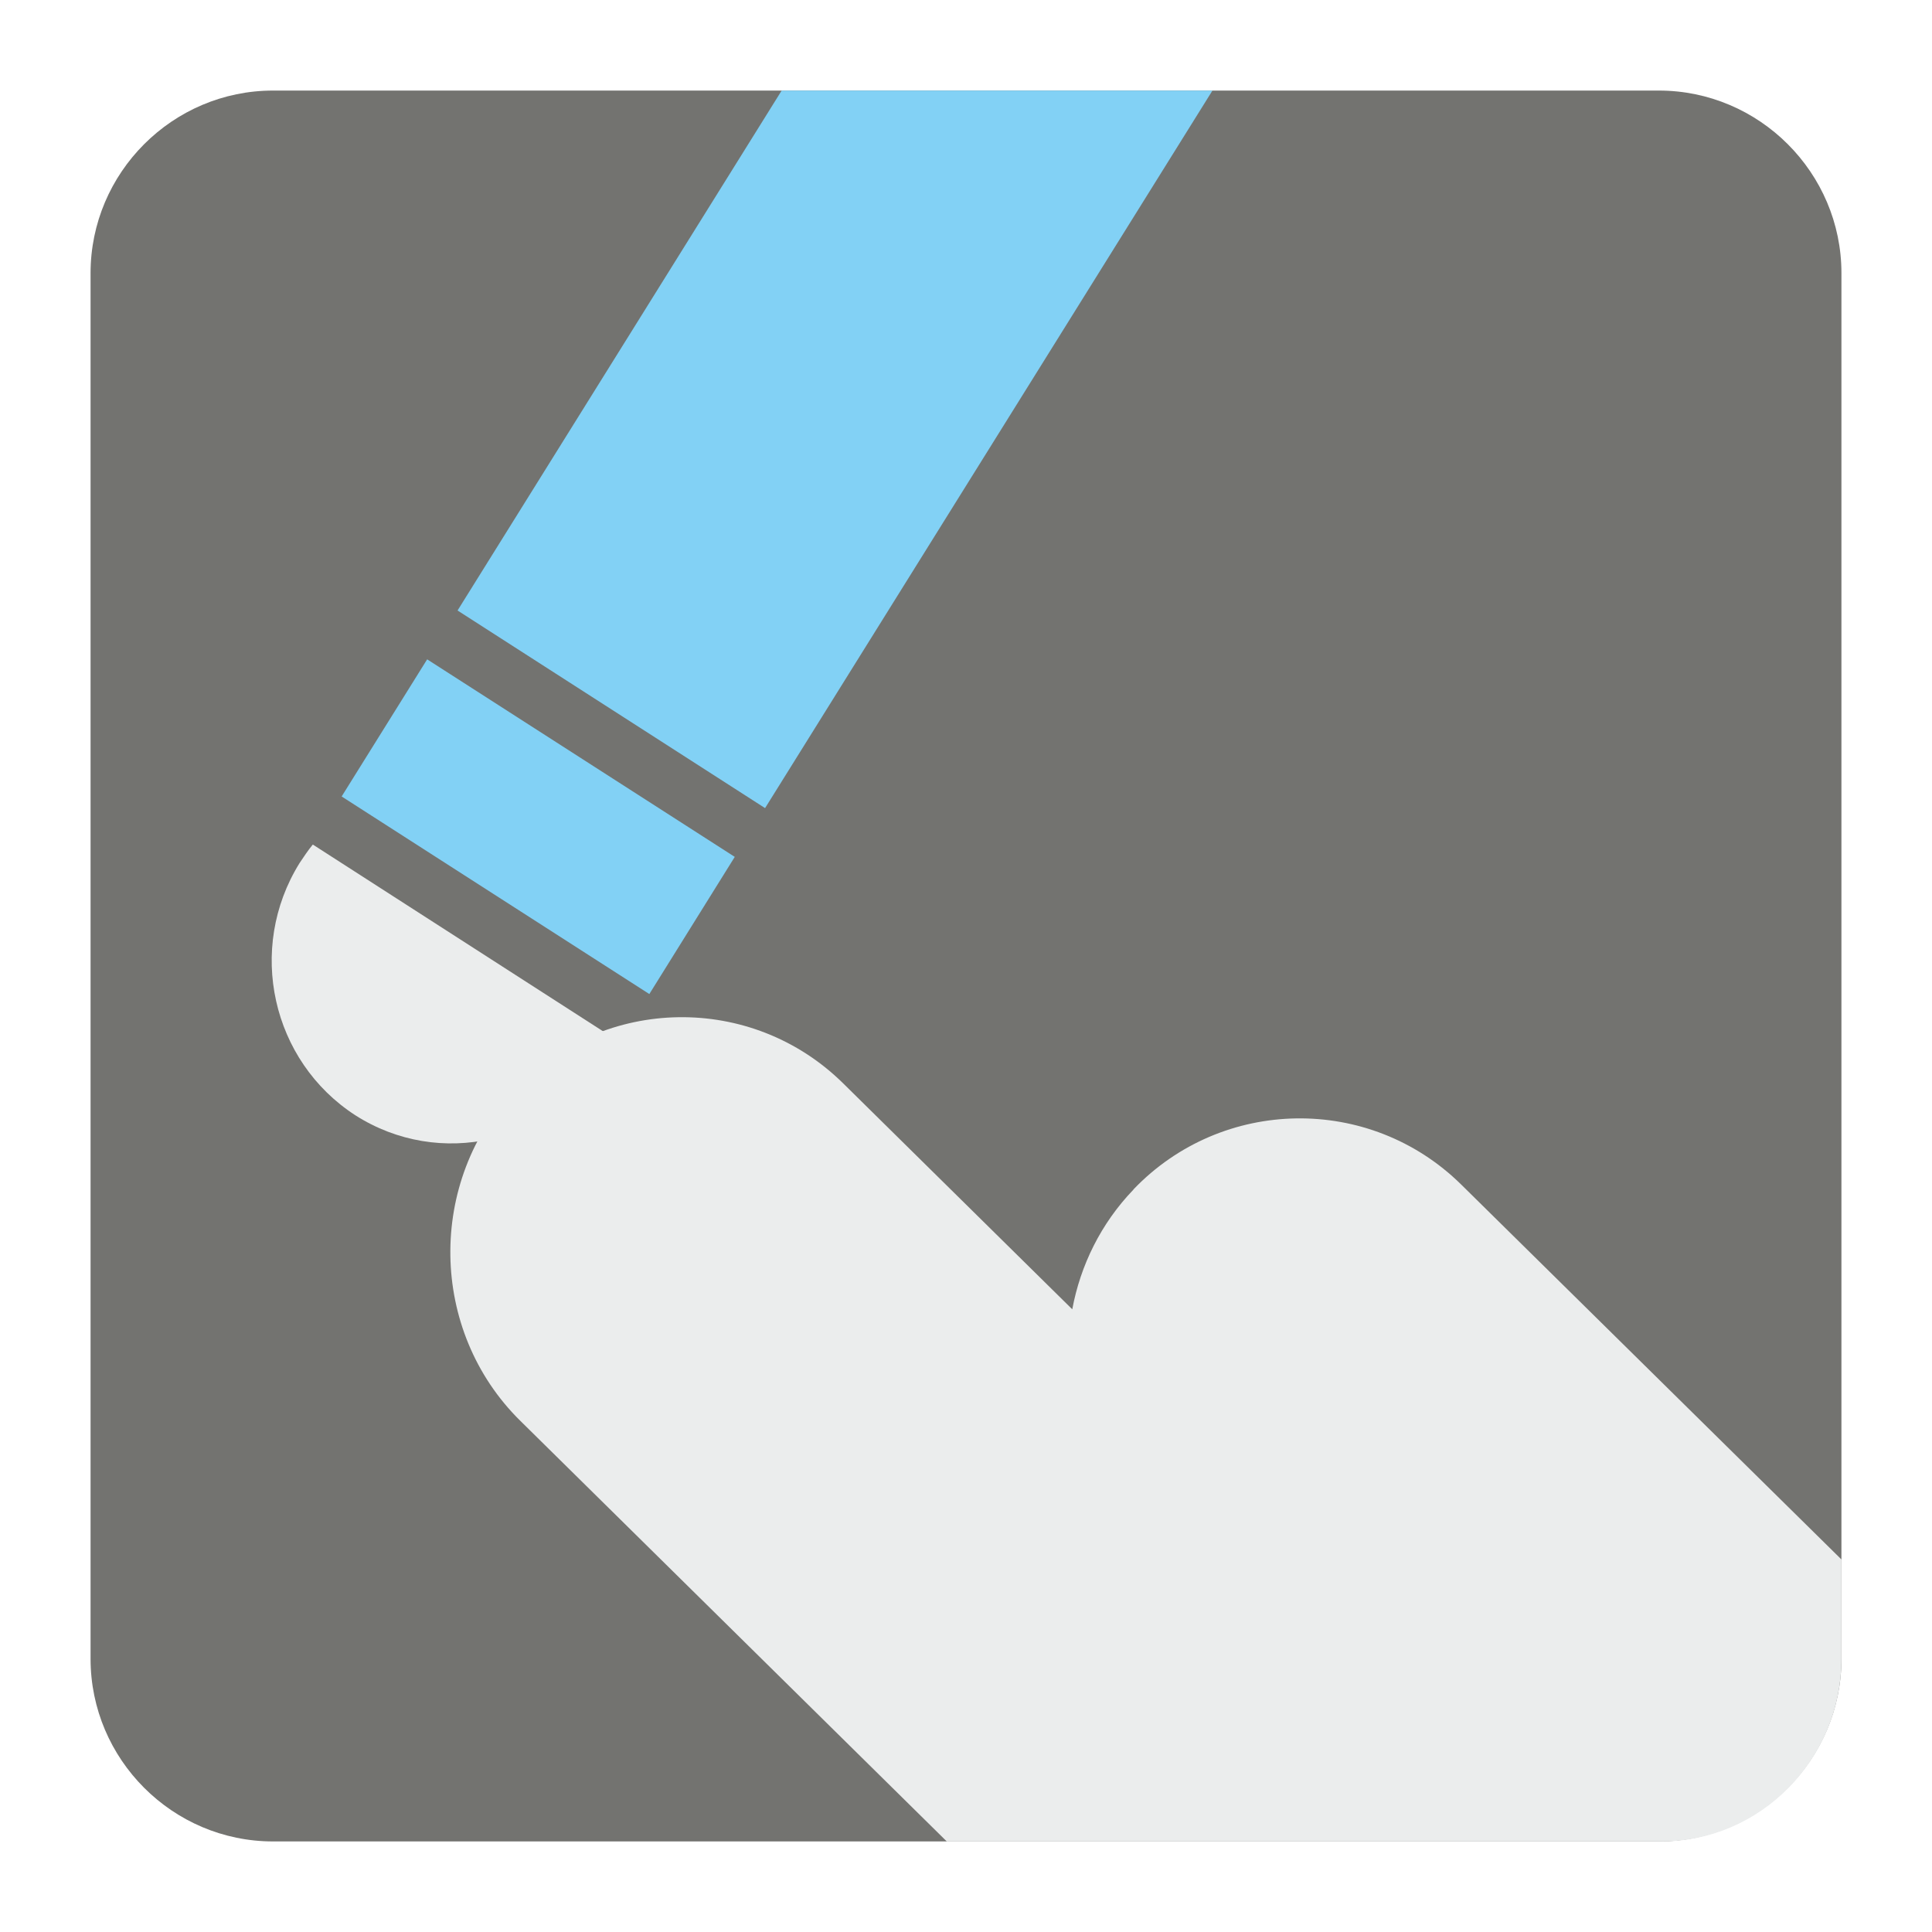
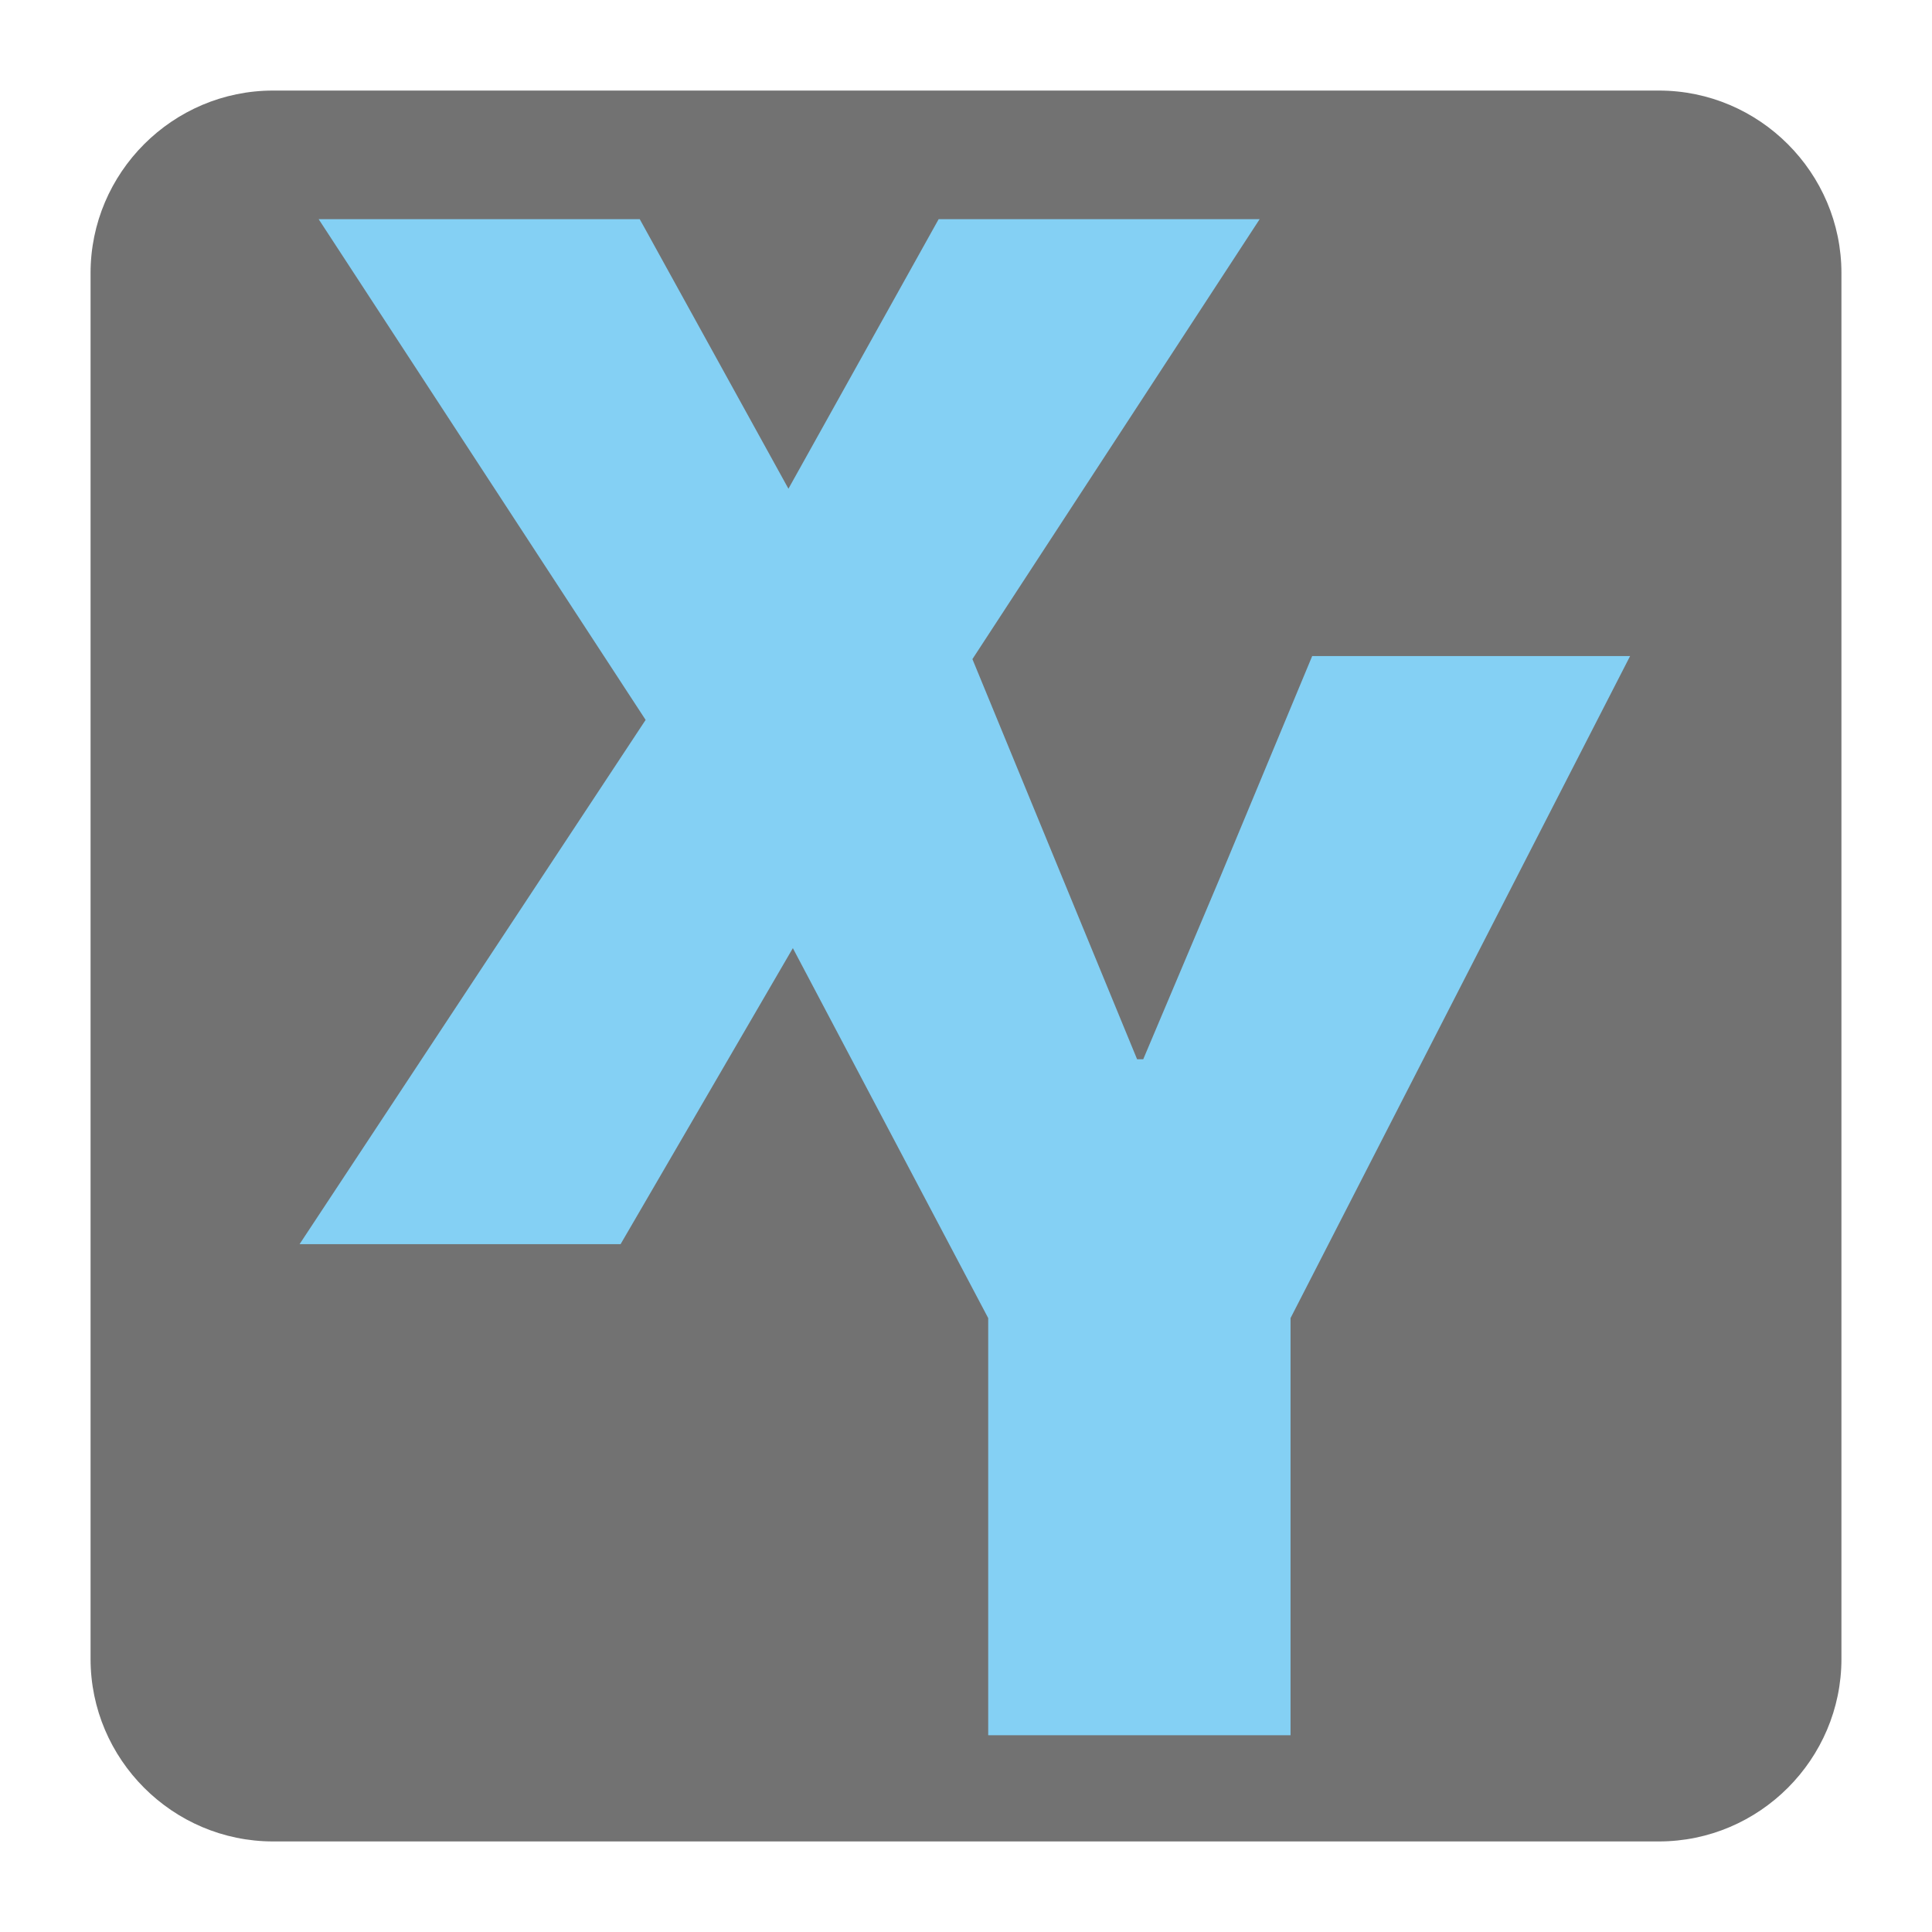
<svg xmlns="http://www.w3.org/2000/svg" version="1.1" x="0px" y="0px" width="128" height="128" viewBox="0, 0, 128, 128">
  <g id="Background">
    <rect x="0" y="0" width="128" height="128" fill="#000000" fill-opacity="0" />
  </g>
  <g id="Background">
-     <path d="M18.092,6 L109.903,6 C116.552,6 122,11.441 122,18.096 L122,109.902 C122,116.559 116.552,122 109.903,122 L18.092,122 C11.436,122 6,116.559 6,109.902 L6,18.096 C6,11.441 11.436,6 18.092,6" fill="#737370" />
-     <path d="M34.155,72.093 L34.168,72.093 C40.04,65.96 49.809,65.796 55.871,71.784 L71.041,86.745 C71.578,83.846 72.934,81.057 75.096,78.813 L75.096,78.801 C80.974,72.664 90.737,72.503 96.805,78.476 L122,103.318 L122,109.902 C122,116.559 116.635,122 110.083,122 L62.726,122 L34.472,94.133 C28.417,88.172 28.275,78.256 34.155,72.093" fill="#EBEDED" />
-     <path d="M40.706,68.809 C40.498,69.244 40.254,69.701 39.986,70.123 C36.468,75.777 29.106,77.438 23.545,73.892 C17.99,70.297 16.328,62.848 19.846,57.182 C20.119,56.772 20.406,56.341 20.724,55.953 z" fill="#EBEDED" />
-     <path d="M22.635,52.768 L43.02,65.858 L48.68,56.771 L28.3,43.683 z" fill="#82D1F5" />
-     <path d="M80.328,6 L50.688,53.539 L30.314,40.447 L51.787,6 z" fill="#82D1F5" />
+     <path d="M18.093,6 L109.907,6 C116.561,6 122,11.439 122,18.093 L122,109.907 C122,116.561 116.561,122 109.907,122 L18.093,122 C11.439,122 6,116.561 6,109.907 L6,18.093 C6,11.439 11.439,6 18.093,6" fill="#727272" />
+     <path d="M75.742,70.179 L80.78,58.26 L86.936,43.466 L107.998,43.466 L85.502,87.327 L85.502,114.963 L65.471,114.963 L65.471,87.327 L52.529,62.817 L41.116,82.428 L19.848,82.428 L42.774,47.696 L21.112,14.521 L42.385,14.521 L52.236,32.379 L62.188,14.521 L83.456,14.521 L64.425,43.668 L75.336,70.179 z" fill="#84D0F4" />
  </g>
  <defs />
</svg>
